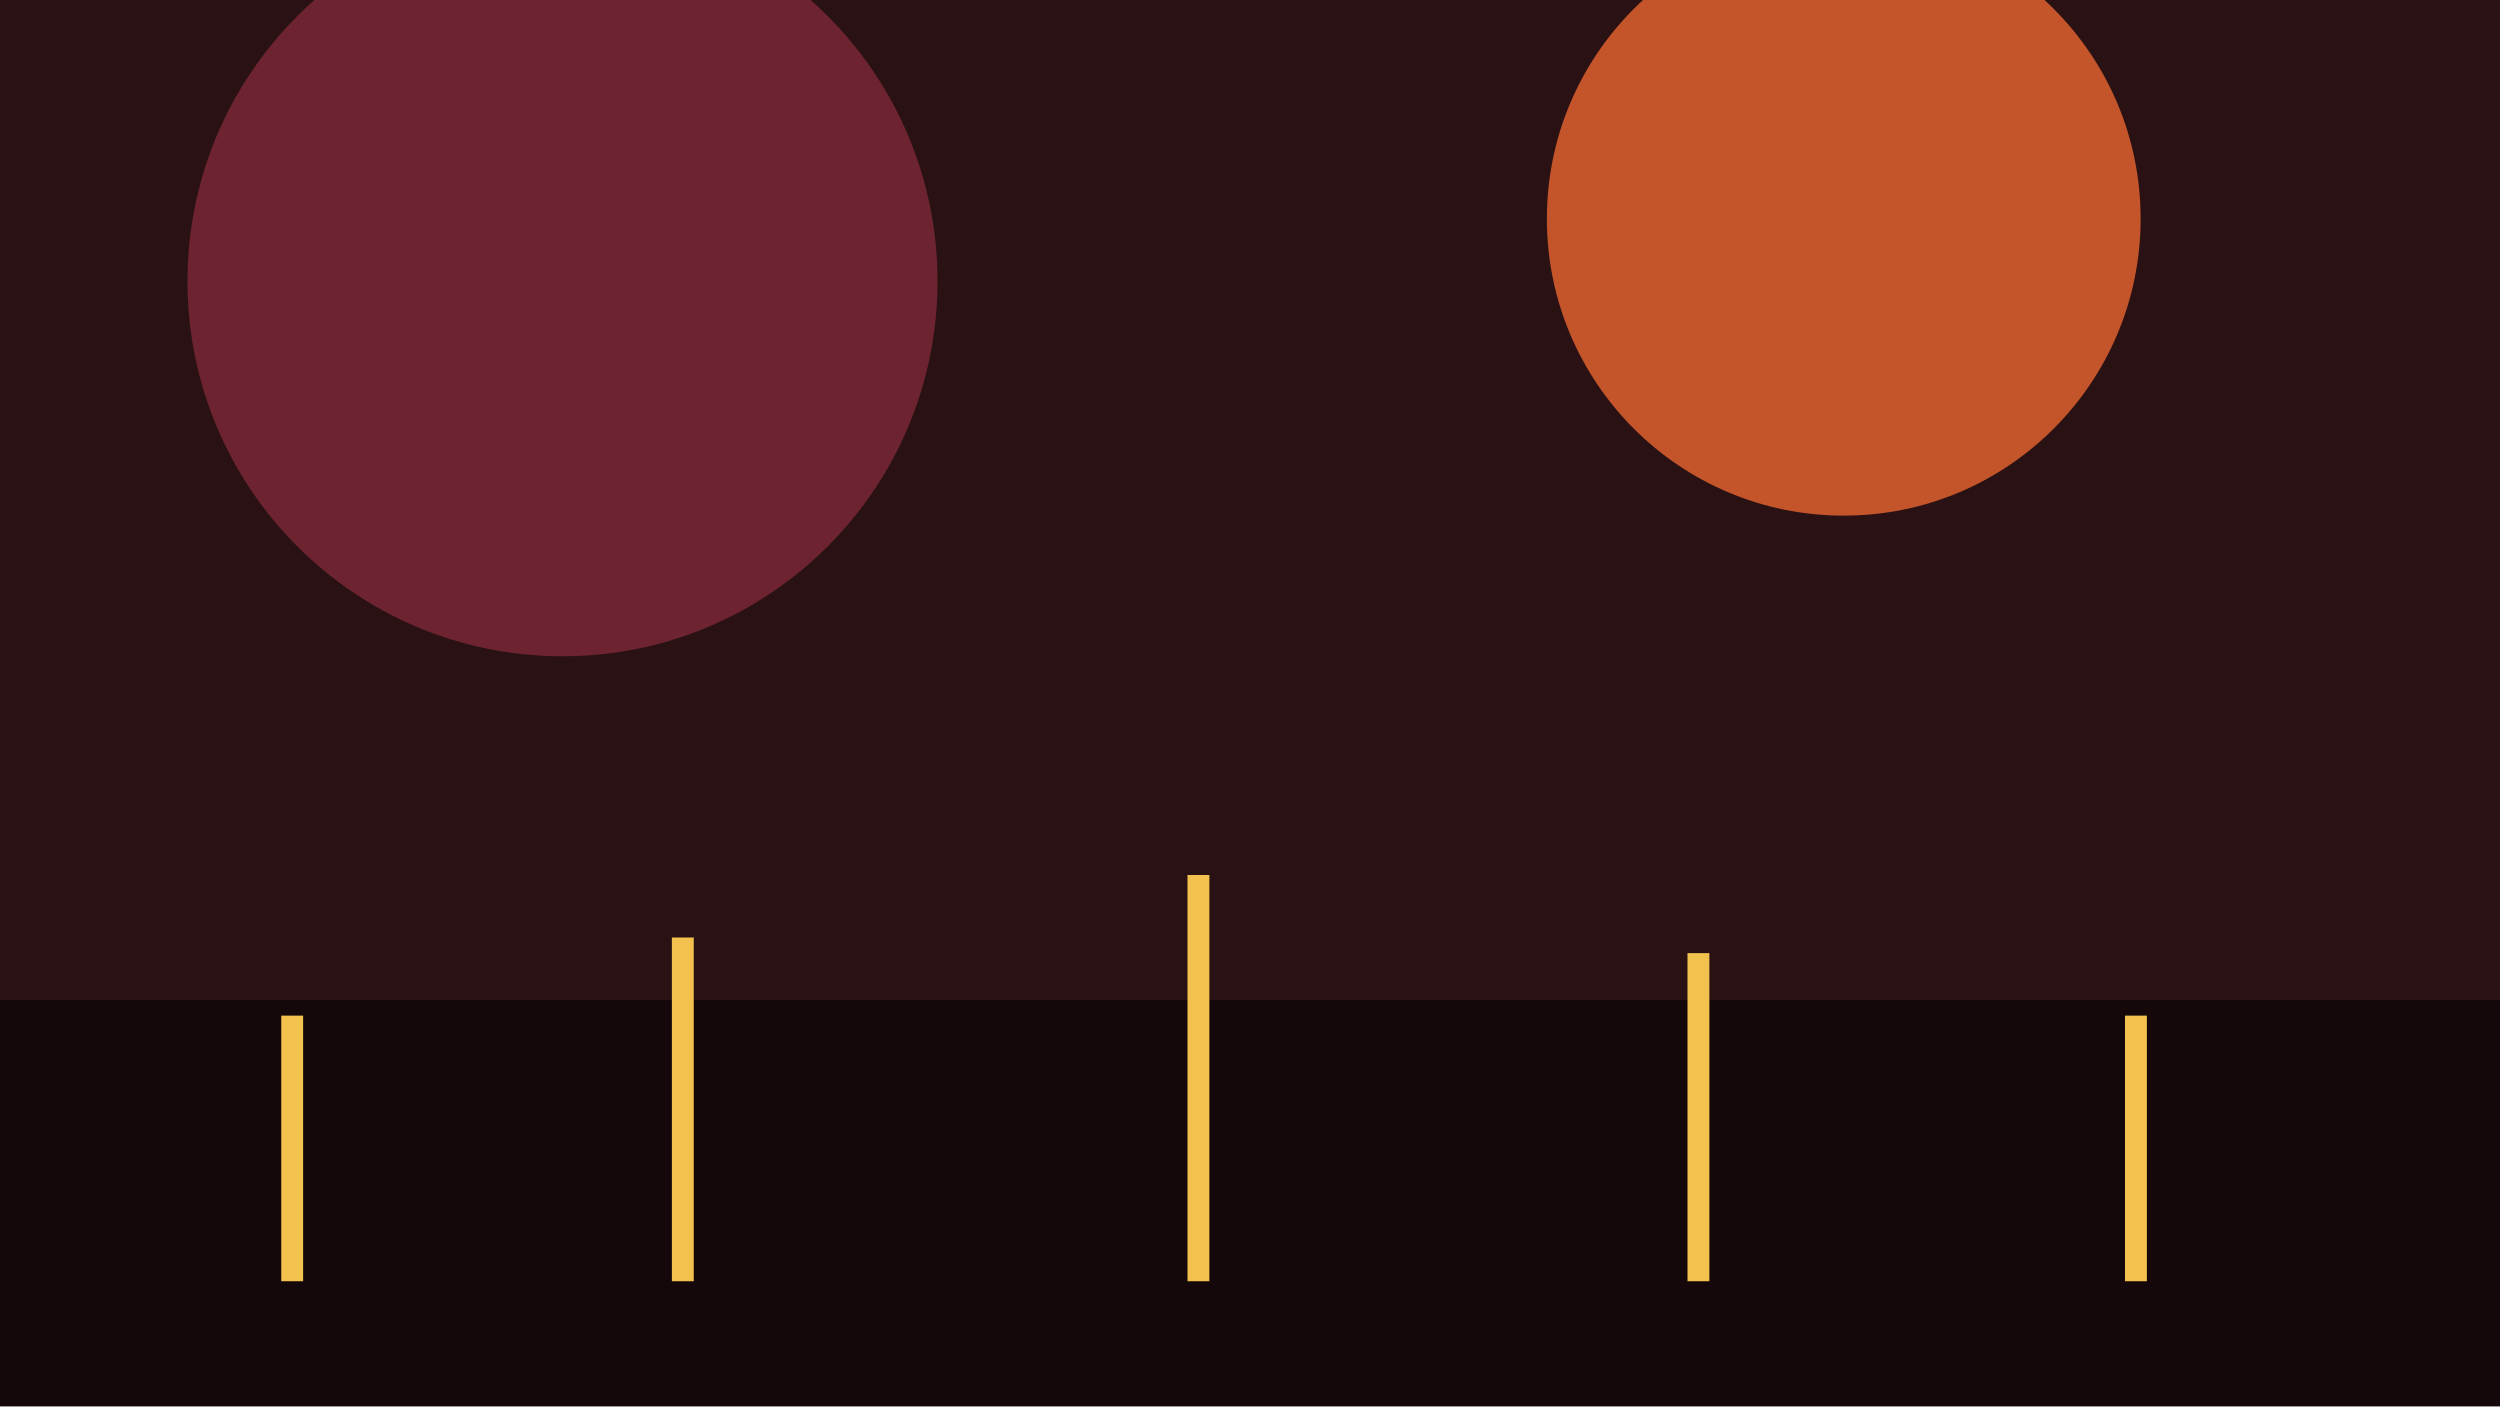
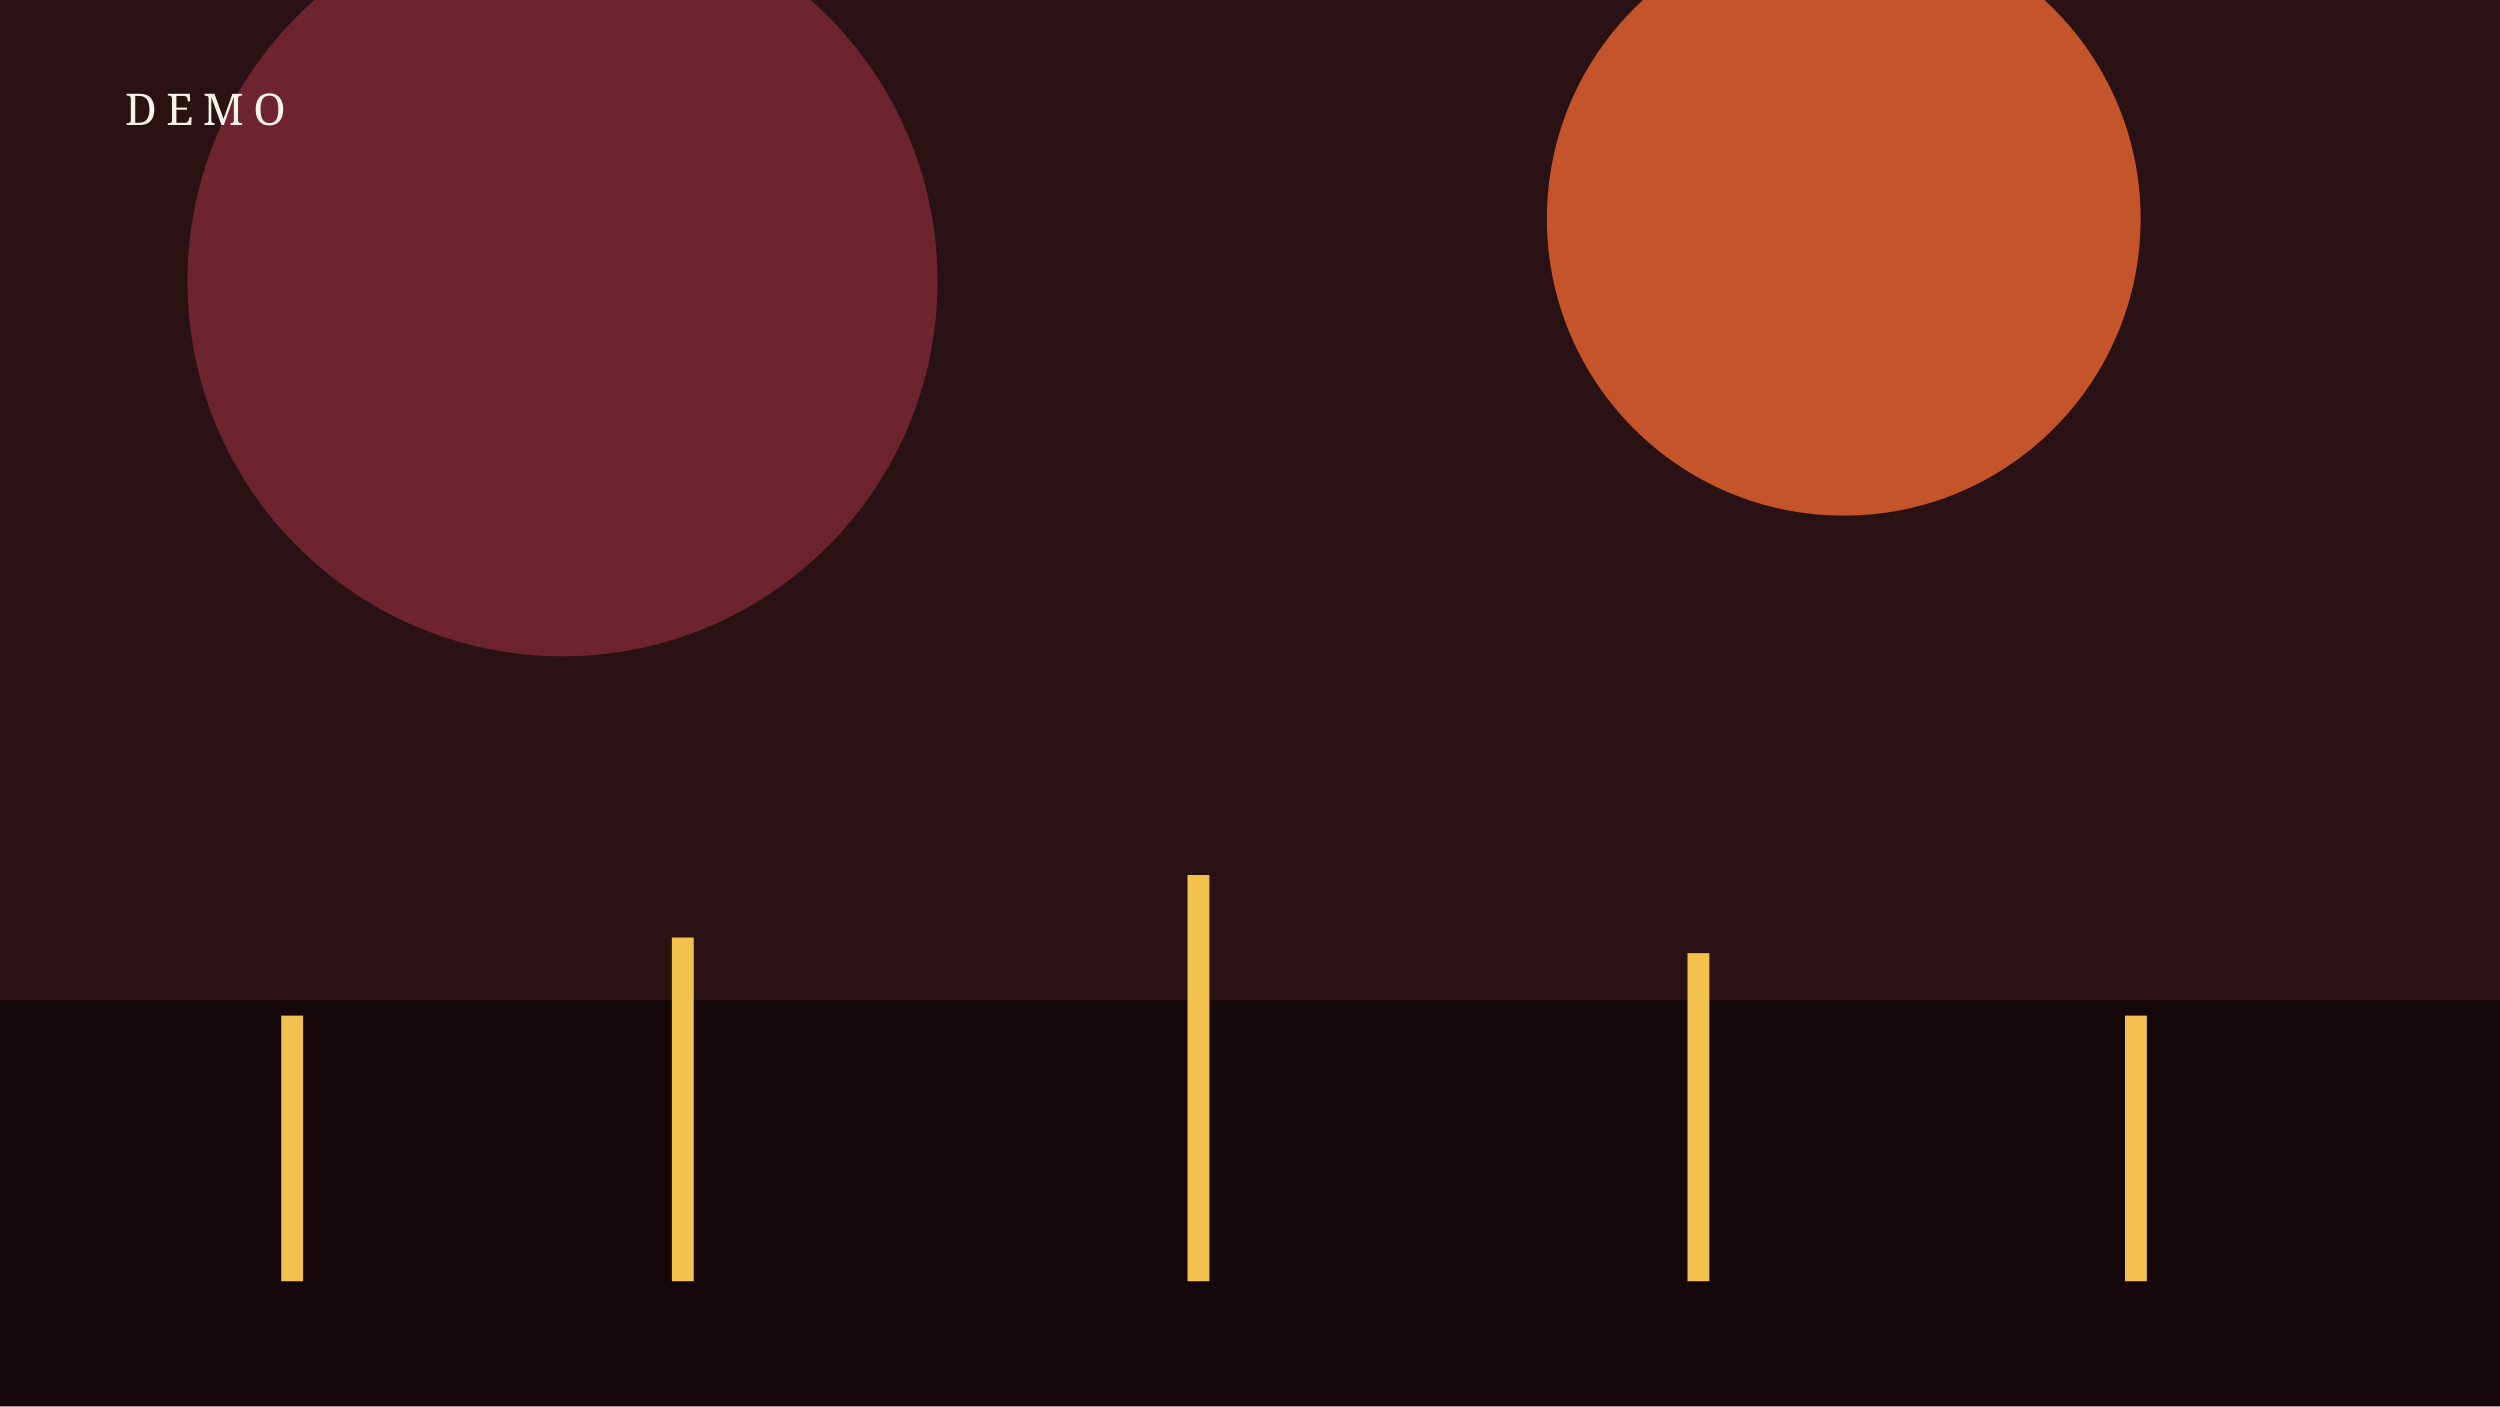
<svg xmlns="http://www.w3.org/2000/svg" viewBox="0 0 1600 900">
  <rect width="1600" height="900" fill="#2a1214" />
  <circle cx="360" cy="180" r="240" fill="#6e2430" />
  <circle cx="1180" cy="140" r="190" fill="#c4552a" />
  <rect y="640" width="1600" height="260" fill="#14080a" />
  <g fill="#f2c14e">
    <rect x="180" y="650" width="14" height="170" />
    <rect x="430" y="600" width="14" height="220" />
    <rect x="760" y="560" width="14" height="260" />
    <rect x="1080" y="610" width="14" height="210" />
    <rect x="1360" y="650" width="14" height="170" />
  </g>
+   <text x="80" y="80" font-family="Georgia, serif" font-size="28" letter-spacing="6" fill="#f6f3ea">DEMO</text>
</svg>
